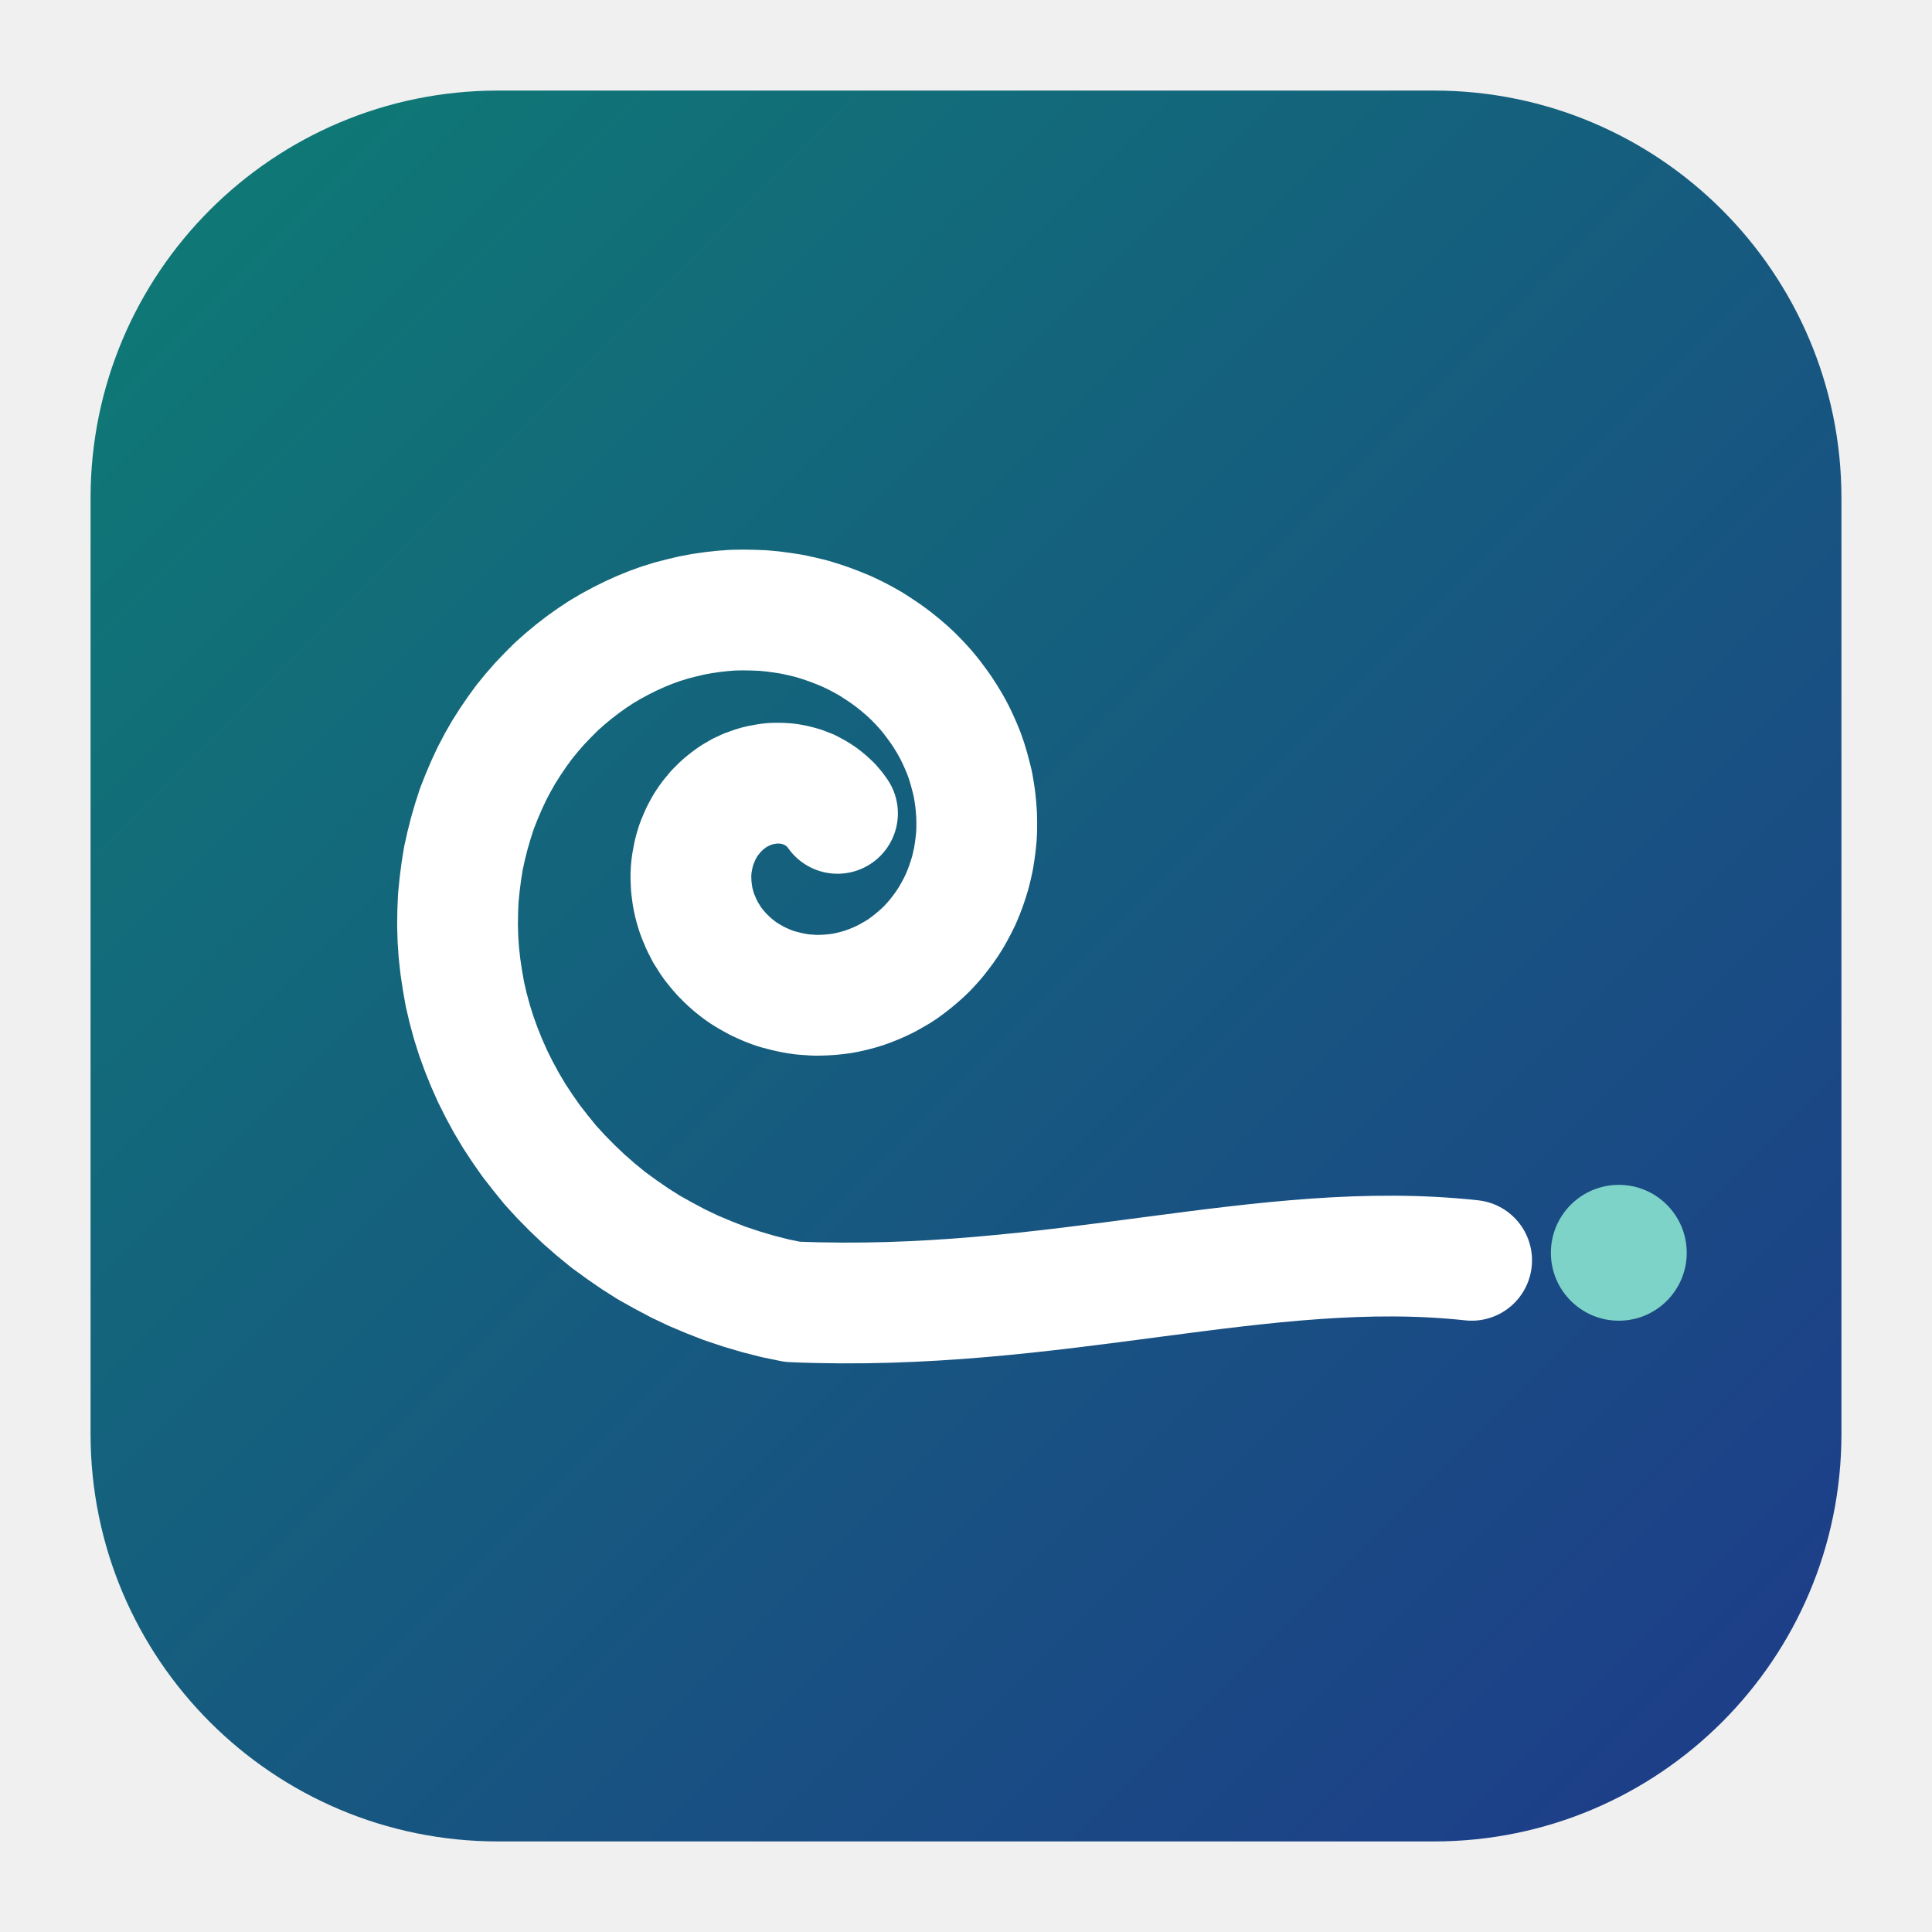
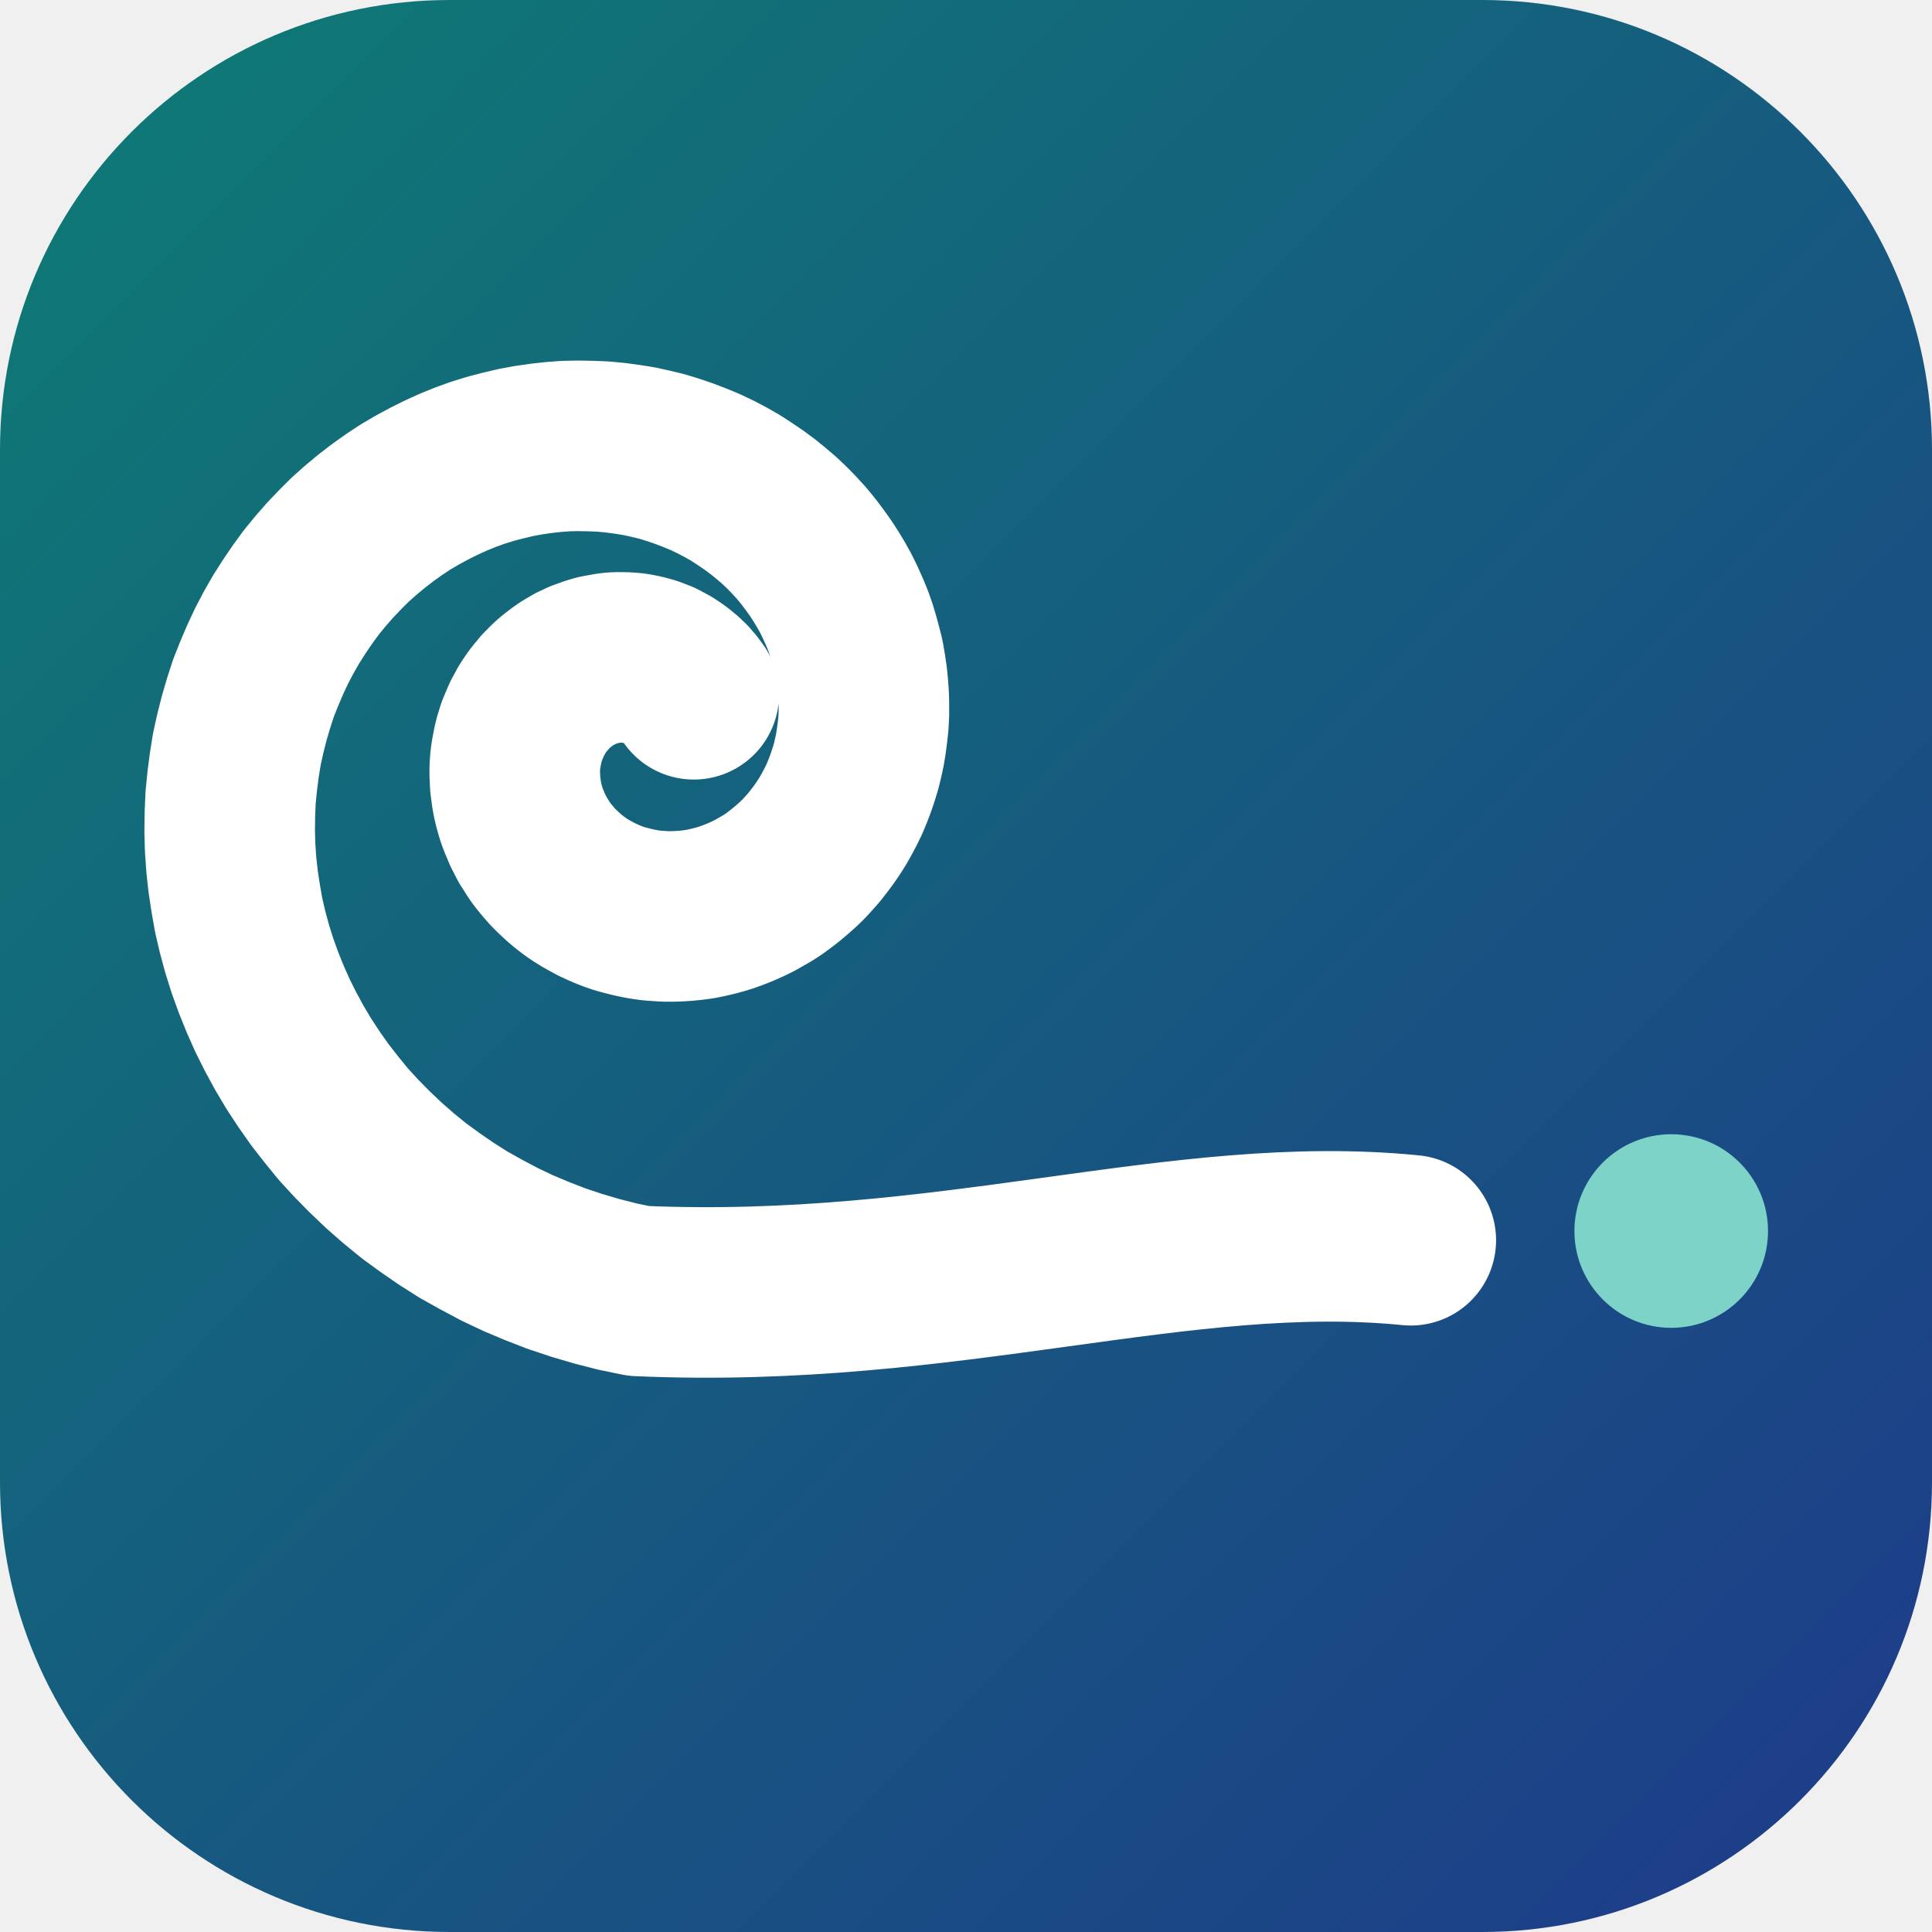
- <svg xmlns="http://www.w3.org/2000/svg" viewBox="0 0 1024 1024">
+ <svg xmlns="http://www.w3.org/2000/svg" viewBox="48 48 928 928">
  <defs>
    <linearGradient id="tile" x1="0" y1="0" x2="1" y2="1">
      <stop offset="0" stop-color="#0E7C74" />
      <stop offset="1" stop-color="#1E3A8A" />
    </linearGradient>
  </defs>
  <rect x="48" y="48" width="928" height="928" rx="216" fill="url(#tile)" />
-   <path d="M 443.9 431.1 L 443.1 430.0 L 442.3 428.9 L 441.4 427.9 L 440.5 426.8 L 439.5 425.9 L 438.5 424.9 L 437.4 424.0 L 436.3 423.1 L 435.1 422.2 L 433.9 421.4 L 432.7 420.6 L 431.4 419.9 L 430.1 419.2 L 428.8 418.5 L 427.4 418.0 L 426.0 417.4 L 424.5 416.9 L 423.0 416.5 L 421.5 416.1 L 420.0 415.8 L 418.4 415.5 L 416.9 415.3 L 415.3 415.2 L 413.7 415.1 L 412.1 415.1 L 410.4 415.1 L 408.8 415.2 L 407.1 415.4 L 405.5 415.7 L 403.8 416.0 L 402.2 416.3 L 400.5 416.8 L 398.9 417.3 L 397.3 417.9 L 395.6 418.5 L 394.0 419.3 L 392.4 420.0 L 390.9 420.9 L 389.3 421.8 L 387.8 422.8 L 386.3 423.9 L 384.9 425.0 L 383.4 426.2 L 382.1 427.4 L 380.7 428.8 L 379.4 430.1 L 378.2 431.6 L 376.9 433.1 L 375.8 434.6 L 374.7 436.2 L 373.6 437.9 L 372.7 439.6 L 371.7 441.4 L 370.9 443.2 L 370.1 445.1 L 369.3 447.0 L 368.7 448.9 L 368.1 450.9 L 367.6 452.9 L 367.2 455.0 L 366.8 457.1 L 366.5 459.2 L 366.3 461.4 L 366.2 463.5 L 366.2 465.7 L 366.3 467.9 L 366.4 470.1 L 366.7 472.3 L 367.0 474.6 L 367.4 476.8 L 367.9 479.0 L 368.5 481.2 L 369.2 483.5 L 370.0 485.7 L 370.9 487.8 L 371.8 490.0 L 372.9 492.1 L 374.0 494.3 L 375.3 496.3 L 376.6 498.4 L 378.0 500.4 L 379.6 502.4 L 381.2 504.3 L 382.8 506.1 L 384.6 507.9 L 386.5 509.7 L 388.4 511.4 L 390.4 513.0 L 392.5 514.6 L 394.7 516.1 L 397.0 517.5 L 399.3 518.8 L 401.7 520.1 L 404.1 521.2 L 406.6 522.3 L 409.2 523.3 L 411.8 524.2 L 414.5 524.9 L 417.2 525.6 L 420.0 526.2 L 422.8 526.7 L 425.7 527.1 L 428.6 527.3 L 431.5 527.5 L 434.4 527.5 L 437.4 527.4 L 440.4 527.2 L 443.4 526.9 L 446.4 526.5 L 449.4 525.9 L 452.4 525.2 L 455.4 524.4 L 458.3 523.5 L 461.3 522.4 L 464.3 521.2 L 467.2 519.9 L 470.1 518.5 L 472.9 516.9 L 475.7 515.3 L 478.5 513.5 L 481.2 511.5 L 483.8 509.5 L 486.4 507.3 L 488.9 505.1 L 491.4 502.7 L 493.7 500.2 L 496.0 497.6 L 498.2 494.8 L 500.3 492.0 L 502.3 489.1 L 504.2 486.1 L 506.0 482.9 L 507.7 479.7 L 509.3 476.4 L 510.7 473.0 L 512.0 469.6 L 513.2 466.0 L 514.3 462.4 L 515.2 458.7 L 516.0 455.0 L 516.6 451.2 L 517.1 447.4 L 517.5 443.5 L 517.7 439.5 L 517.7 435.6 L 517.6 431.6 L 517.3 427.5 L 516.9 423.5 L 516.3 419.5 L 515.6 415.4 L 514.6 411.4 L 513.5 407.3 L 512.3 403.3 L 510.9 399.3 L 509.3 395.4 L 507.5 391.4 L 505.6 387.5 L 503.5 383.7 L 501.2 379.9 L 498.8 376.2 L 496.2 372.6 L 493.5 369.0 L 490.6 365.5 L 487.5 362.1 L 484.3 358.8 L 480.9 355.6 L 477.4 352.6 L 473.7 349.6 L 469.9 346.8 L 465.9 344.1 L 461.9 341.5 L 457.7 339.1 L 453.3 336.8 L 448.9 334.7 L 444.3 332.8 L 439.6 331.0 L 434.9 329.4 L 430.0 327.9 L 425.0 326.7 L 420.0 325.6 L 414.9 324.8 L 409.7 324.1 L 404.4 323.6 L 399.1 323.4 L 393.8 323.3 L 388.4 323.4 L 383.0 323.8 L 377.6 324.4 L 372.1 325.2 L 366.7 326.2 L 361.2 327.5 L 355.8 328.9 L 350.3 330.6 L 345.0 332.5 L 339.6 334.7 L 334.3 337.1 L 329.1 339.7 L 323.9 342.5 L 318.8 345.5 L 313.8 348.8 L 308.9 352.3 L 304.1 356.0 L 299.4 359.9 L 294.8 364.0 L 290.4 368.4 L 286.1 372.9 L 281.9 377.7 L 277.9 382.6 L 274.1 387.8 L 270.5 393.1 L 267.0 398.6 L 263.8 404.2 L 260.7 410.1 L 257.9 416.1 L 255.3 422.2 L 252.8 428.5 L 250.7 435.0 L 248.8 441.5 L 247.1 448.2 L 245.6 455.0 L 244.5 461.9 L 243.6 468.9 L 242.9 476.0 L 242.6 483.1 L 242.5 490.3 L 242.7 497.6 L 243.2 504.9 L 244.0 512.2 L 245.1 519.5 L 246.4 526.9 L 248.1 534.2 L 250.1 541.6 L 252.4 548.9 L 255.0 556.1 L 257.9 563.3 L 261.1 570.5 L 264.6 577.5 L 268.4 584.5 L 272.5 591.4 L 276.9 598.1 L 281.6 604.8 L 286.6 611.2 L 291.8 617.6 L 297.4 623.7 L 303.3 629.7 L 309.4 635.5 L 315.8 641.1 L 322.4 646.5 L 329.4 651.6 L 336.5 656.5 L 343.9 661.2 L 351.6 665.5 L 359.5 669.7 L 367.5 673.5 L 375.8 677.0 L 384.3 680.3 L 393.0 683.2 L 401.8 685.8 L 410.8 688.1 L 420.0 690.0 C 560.0 696.0 670.0 656.0 780.0 668.0" fill="none" stroke="#FFFFFF" stroke-width="64" stroke-linecap="round" stroke-linejoin="round" />
-   <circle cx="858.0" cy="664.0" r="36" fill="#7DD3C8" />
+   <g transform="translate(512 512) scale(1.107) translate(-562 -549)">
+     <path d="M 443.9 431.1 L 443.1 430.0 L 442.3 428.9 L 441.4 427.9 L 440.5 426.8 L 439.5 425.9 L 438.5 424.9 L 437.4 424.0 L 436.3 423.1 L 435.1 422.2 L 433.9 421.4 L 432.7 420.6 L 431.4 419.9 L 430.1 419.2 L 428.8 418.5 L 427.4 418.0 L 426.0 417.4 L 424.5 416.9 L 423.0 416.5 L 421.5 416.1 L 420.0 415.8 L 418.4 415.5 L 416.9 415.3 L 415.3 415.2 L 413.7 415.1 L 412.1 415.1 L 410.4 415.1 L 408.8 415.2 L 407.1 415.4 L 405.5 415.7 L 403.8 416.0 L 402.2 416.3 L 400.5 416.8 L 398.9 417.3 L 397.3 417.9 L 395.6 418.5 L 394.0 419.3 L 392.4 420.0 L 390.9 420.9 L 389.3 421.8 L 387.8 422.8 L 386.3 423.9 L 384.9 425.0 L 383.4 426.2 L 382.1 427.4 L 380.7 428.8 L 379.4 430.1 L 378.2 431.6 L 376.9 433.1 L 375.8 434.6 L 374.7 436.2 L 373.6 437.9 L 372.7 439.6 L 371.7 441.4 L 370.9 443.2 L 370.1 445.1 L 369.3 447.0 L 368.7 448.9 L 368.1 450.9 L 367.6 452.9 L 367.2 455.0 L 366.8 457.1 L 366.5 459.2 L 366.3 461.4 L 366.2 463.5 L 366.2 465.7 L 366.3 467.9 L 366.4 470.1 L 366.7 472.3 L 367.0 474.6 L 367.4 476.8 L 367.9 479.0 L 368.5 481.2 L 369.2 483.5 L 370.0 485.7 L 370.9 487.8 L 371.8 490.0 L 372.9 492.1 L 374.0 494.3 L 375.3 496.3 L 376.6 498.4 L 378.0 500.4 L 379.6 502.4 L 381.2 504.3 L 382.8 506.1 L 384.6 507.9 L 386.5 509.7 L 388.4 511.4 L 390.4 513.0 L 392.5 514.6 L 394.7 516.1 L 397.0 517.5 L 399.3 518.8 L 401.7 520.1 L 404.1 521.2 L 406.6 522.3 L 409.2 523.3 L 411.8 524.2 L 414.5 524.9 L 417.2 525.6 L 420.0 526.2 L 422.8 526.7 L 425.7 527.1 L 428.6 527.3 L 431.5 527.5 L 434.4 527.5 L 437.4 527.4 L 440.4 527.2 L 443.4 526.9 L 446.4 526.5 L 449.4 525.9 L 452.4 525.2 L 455.4 524.4 L 458.3 523.5 L 461.3 522.4 L 464.3 521.2 L 467.2 519.9 L 470.1 518.5 L 472.9 516.9 L 475.7 515.3 L 478.5 513.5 L 481.2 511.5 L 483.8 509.5 L 486.4 507.3 L 488.9 505.1 L 491.4 502.7 L 493.7 500.2 L 496.0 497.6 L 498.2 494.8 L 500.3 492.0 L 502.3 489.1 L 504.2 486.1 L 506.0 482.9 L 507.7 479.7 L 509.3 476.4 L 510.7 473.0 L 512.0 469.6 L 513.2 466.0 L 514.3 462.4 L 515.2 458.7 L 516.0 455.0 L 516.6 451.2 L 517.1 447.4 L 517.5 443.5 L 517.7 439.5 L 517.7 435.6 L 517.6 431.6 L 517.3 427.5 L 516.9 423.5 L 516.3 419.5 L 515.6 415.4 L 514.6 411.4 L 513.5 407.3 L 512.3 403.3 L 510.9 399.3 L 509.3 395.4 L 507.5 391.4 L 505.6 387.5 L 503.5 383.7 L 501.2 379.9 L 498.8 376.2 L 496.2 372.6 L 493.5 369.0 L 490.6 365.5 L 487.5 362.1 L 484.3 358.8 L 480.9 355.6 L 477.4 352.6 L 473.7 349.6 L 469.9 346.8 L 465.9 344.1 L 461.9 341.5 L 457.7 339.1 L 453.3 336.8 L 448.9 334.7 L 444.3 332.8 L 439.6 331.0 L 434.9 329.4 L 430.0 327.9 L 425.0 326.7 L 420.0 325.6 L 414.9 324.8 L 409.7 324.1 L 404.4 323.6 L 399.1 323.4 L 393.8 323.3 L 388.4 323.4 L 383.0 323.8 L 377.6 324.4 L 372.1 325.2 L 366.7 326.2 L 361.2 327.5 L 355.8 328.9 L 350.3 330.6 L 345.0 332.5 L 339.6 334.7 L 334.3 337.1 L 329.1 339.7 L 323.9 342.5 L 318.8 345.5 L 313.8 348.8 L 308.9 352.3 L 304.1 356.0 L 299.4 359.9 L 294.8 364.0 L 290.4 368.4 L 286.1 372.9 L 281.9 377.7 L 277.9 382.6 L 274.1 387.8 L 270.5 393.1 L 267.0 398.6 L 263.8 404.2 L 260.7 410.1 L 257.9 416.1 L 255.3 422.2 L 252.8 428.5 L 250.7 435.0 L 248.8 441.5 L 247.1 448.2 L 245.6 455.0 L 244.5 461.9 L 243.6 468.9 L 242.9 476.0 L 242.6 483.1 L 242.5 490.3 L 242.7 497.6 L 243.2 504.9 L 244.0 512.2 L 245.1 519.5 L 246.4 526.9 L 248.1 534.2 L 250.1 541.6 L 252.4 548.9 L 255.0 556.1 L 257.9 563.3 L 261.1 570.5 L 264.6 577.5 L 268.4 584.5 L 272.5 591.4 L 276.9 598.1 L 281.6 604.8 L 286.6 611.2 L 291.8 617.6 L 297.4 623.7 L 303.3 629.7 L 309.4 635.5 L 315.8 641.1 L 322.4 646.5 L 329.4 651.6 L 336.5 656.5 L 343.9 661.2 L 351.6 665.5 L 359.5 669.7 L 367.5 673.5 L 375.8 677.0 L 384.3 680.3 L 393.0 683.2 L 401.8 685.8 L 410.8 688.1 L 420.0 690.0 C 555 696 655 658 755 668" fill="none" stroke="#FFFFFF" stroke-width="74" stroke-linecap="round" stroke-linejoin="round" />
+     <circle cx="868" cy="664" r="42" fill="#7DD3C8" />
+   </g>
</svg>
